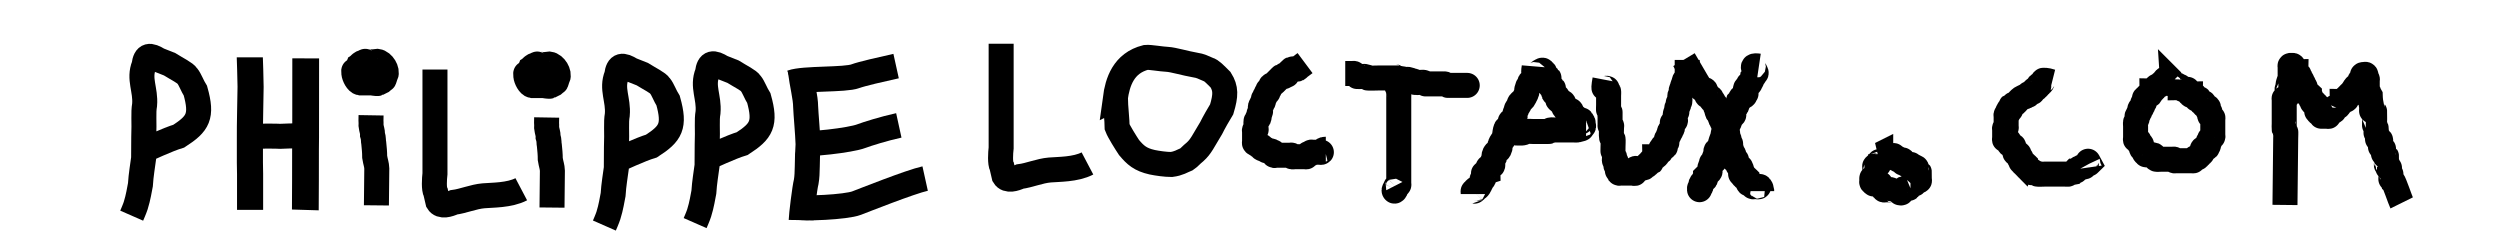
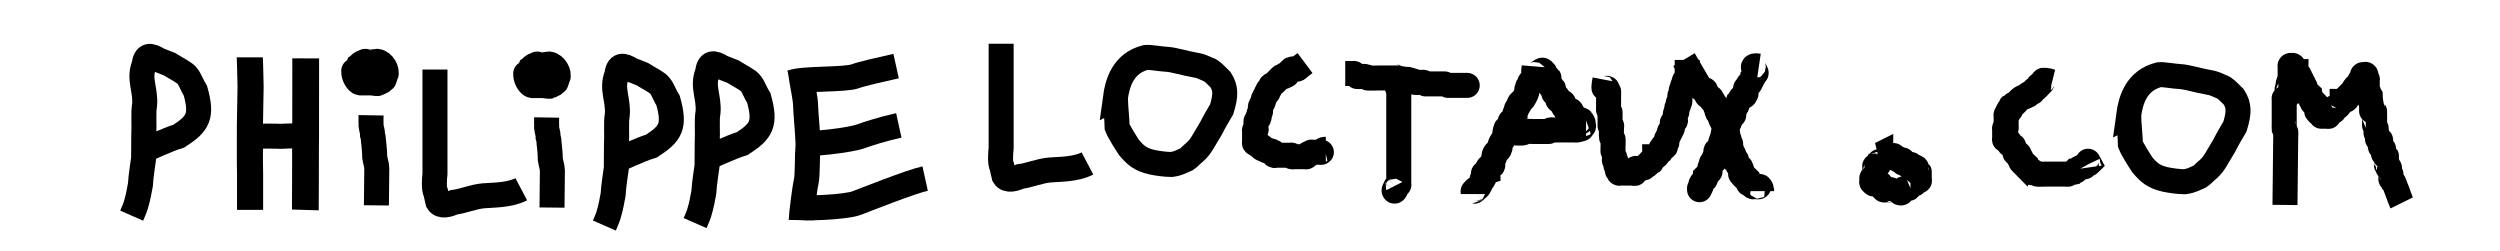
<svg xmlns="http://www.w3.org/2000/svg" width="300" height="30" viewBox="0 0 79.374 7.937" version="1.1" id="svg8">
  <defs id="defs2" />
  <g id="layer1" transform="translate(0,-289.06)">
    <path style="fill:none;fill-opacity:1;stroke:#000000;stroke-width:0.794;stroke-linecap:butt;stroke-linejoin:miter;stroke-miterlimit:4;stroke-dasharray:none;stroke-opacity:1" d="m 44.175,291.252 c 0,0.063 -0.023,0.131 0,0.189 0.013,0.033 0.065,0.028 0.094,0.047 0.019,0.012 0.037,0.027 0.047,0.047 0.014,0.028 -0.022,0.072 0,0.095 0.011,0.011 0.04,-0.014 0.047,0 0.015,0.029 -0.015,0.207 0,0.236 0.01,0.02 0.037,0.027 0.047,0.047 0.007,0.013 0,0.211 0,0.236 v 2.126 0.567 0.047 c 0,0.016 0.011,0.036 0,0.047 -0.025,0.025 -0.07,0.022 -0.094,0.047 -0.022,0.022 0.014,0.066 0,0.095 -0.01,0.02 -0.032,0.063 -0.047,0.047 -0.047,-0.047 0.122,-0.159 0.098,-0.206" id="path87" />
    <path style="fill:none;fill-opacity:1;stroke:#000000;stroke-width:0.829;stroke-linecap:butt;stroke-linejoin:miter;stroke-miterlimit:4;stroke-dasharray:none;stroke-opacity:1" d="m 7.931,290.88 c 0,0.015 0.026,0.726 0.025,0.938 -0.002,0.249 -0.027,1.313 -0.022,1.59 l -3e-7,0.812 0.006,0.364 v 1.138" id="path11" />
    <path style="fill:none;fill-opacity:1;stroke:#000000;stroke-width:0.794;stroke-linecap:butt;stroke-linejoin:miter;stroke-miterlimit:4;stroke-dasharray:none;stroke-opacity:1" d="m 7.996,293.429 c 0.169,-0.075 0.899,-0.041 0.899,-0.041 0,0 0.461,-0.021 0.758,-0.017" id="path13" />
    <path style="fill:none;fill-opacity:1;stroke:#000000;stroke-width:0.85;stroke-linecap:butt;stroke-linejoin:miter;stroke-miterlimit:4;stroke-dasharray:none;stroke-opacity:1" d="m 9.706,290.913 c -0.004,1.089 0.002,2.674 -0.006,2.906 -9.796e-4,0.187 -2.851e-4,1.716 -0.006,1.906" id="path15" />
    <path style="fill:none;fill-opacity:1;stroke:#000000;stroke-width:0.794;stroke-linecap:butt;stroke-linejoin:miter;stroke-miterlimit:4;stroke-dasharray:none;stroke-opacity:1" d="m 11.836,291.025 0.15,-0.017 c 0.171,0.024 0.329,0.286 0.265,0.436 -0.02,0.01 -0.051,0.163 -0.071,0.173 -0.06,0.025 -0.119,0.064 -0.189,0.095 -0.014,0.007 -0.202,-0.021 -0.224,-0.021 h -0.331 c -0.098,-0.016 -0.193,-0.205 -0.202,-0.31 -0.004,-0.004 -0.002,-0.141 0,-0.142 0.168,-0.09 0.207,-0.164 0.235,-0.178 0.306,-0.109 -0.055,-0.053 0.366,-0.036 z" id="path31" />
    <path style="fill:none;fill-opacity:1;stroke:#000000;stroke-width:0.794;stroke-linecap:butt;stroke-linejoin:miter;stroke-miterlimit:4;stroke-dasharray:none;stroke-opacity:1" d="m 11.781,292.72 -0.003,0.175 c -2.64e-4,0.016 0.008,0.083 0.003,0.155 0.014,0.117 0.049,0.179 0.047,0.284 0.038,0.117 0.023,0.226 0.038,0.262 0.016,0.159 0.03,0.293 0.03,0.447 0.028,0.171 0.063,0.24 0.067,0.368 l -0.012,1.169" id="path35" />
    <path style="fill:none;fill-opacity:1;stroke:#000000;stroke-width:0.794;stroke-linecap:butt;stroke-linejoin:miter;stroke-miterlimit:4;stroke-dasharray:none;stroke-opacity:1" d="m 13.81,291.268 v 2.74 0.567 c -0.019,0.167 -0.039,0.488 0.024,0.597 l 0.07,0.301 c 0.098,0.163 0.348,0.083 0.505,0.011 0.294,-0.037 0.621,-0.18 0.944,-0.208 0.268,-0.024 0.821,-0.01 1.197,-0.208" id="path39" />
    <path style="fill:none;fill-opacity:1;stroke:#000000;stroke-width:0.794;stroke-linecap:butt;stroke-linejoin:miter;stroke-miterlimit:4;stroke-dasharray:none;stroke-opacity:1" d="m 19.189,296.221 c 0,0 0.094,-0.214 0.127,-0.318 0.086,-0.272 0.119,-0.514 0.15,-0.664 0.019,-0.311 0.075,-0.63 0.102,-0.843 l 0.004,-0.664 c 0.021,-0.506 -0.019,-0.77 0.027,-1.03 0.041,-0.476 -0.195,-0.821 -0.019,-1.254 0.046,-0.349 0.186,-0.341 0.465,-0.172 0.088,0.035 0.24,0.093 0.345,0.136 0.248,0.156 0.505,0.276 0.567,0.378 0.085,0.102 0.158,0.313 0.256,0.467 0.226,0.81 0.088,1.041 -0.527,1.439 -0.351,0.104 -1.033,0.424 -1.114,0.462" id="path59" />
    <path style="fill:none;fill-opacity:1;stroke:#000000;stroke-width:0.794;stroke-linecap:butt;stroke-linejoin:miter;stroke-miterlimit:4;stroke-dasharray:none;stroke-opacity:1" d="m 25.408,291.286 c 0.061,0.482 0.168,0.859 0.171,1.165 0.008,0.224 0.067,0.855 0.077,1.188 -0.037,0.554 -0.01,0.915 -0.058,1.186 -0.05,0.19 -0.158,1.083 -0.16,1.223" id="path71" />
    <path style="fill:none;fill-opacity:1;stroke:#000000;stroke-width:0.794;stroke-linecap:butt;stroke-linejoin:miter;stroke-miterlimit:4;stroke-dasharray:none;stroke-opacity:1" d="m 35.412,292.185 c 0.006,0.247 0.057,0.721 0.057,0.91 0.056,0.146 0.276,0.496 0.377,0.648 0.203,0.241 0.356,0.382 0.734,0.467 0.166,0.035 0.43,0.072 0.61,0.072 0.239,-0.031 0.333,-0.106 0.485,-0.166 0.086,-0.057 0.142,-0.134 0.268,-0.235 0.19,-0.17 0.258,-0.34 0.51,-0.753 0.077,-0.158 0.252,-0.465 0.336,-0.6 0.133,-0.445 0.136,-0.661 -0.036,-0.936 -0.175,-0.174 -0.296,-0.305 -0.395,-0.327 -0.162,-0.069 -0.239,-0.115 -0.408,-0.14 -0.308,-0.052 -0.698,-0.171 -0.887,-0.181 -0.185,-0.007 -0.558,-0.075 -0.68,-0.062 -0.718,0.181 -0.904,0.79 -0.973,1.304 z" id="path83" />
    <path style="fill:none;fill-opacity:1;stroke:#000000;stroke-width:0.794;stroke-linecap:butt;stroke-linejoin:miter;stroke-miterlimit:4;stroke-dasharray:none;stroke-opacity:1" d="m 41.435,291.063 c -0.063,0.047 -0.127,0.093 -0.189,0.142 -0.017,0.014 -0.027,0.037 -0.047,0.047 -0.03,0.015 -0.159,-0.015 -0.189,0 -0.013,0.006 -0.135,0.129 -0.142,0.142 -0.007,0.014 0.011,0.036 0,0.047 -0.032,0.032 -0.063,-0.032 -0.095,0 -0.011,0.011 0.011,0.036 0,0.047 -0.022,0.022 -0.066,-0.014 -0.094,0 -0.02,0.01 -0.032,0.032 -0.047,0.047 -0.047,0.047 -0.094,0.095 -0.142,0.142 -0.016,0.016 -0.029,0.035 -0.047,0.047 -0.029,0.019 -0.07,0.022 -0.094,0.047 -0.011,0.011 0.007,0.033 0,0.047 -0.01,0.02 -0.037,0.027 -0.047,0.047 -0.007,0.014 0.011,0.036 0,0.047 -0.011,0.011 -0.036,-0.011 -0.047,0 -0.022,0.022 0.022,0.072 0,0.095 -0.011,0.011 -0.036,-0.011 -0.047,0 -0.011,0.011 0.007,0.033 0,0.047 -0.01,0.02 -0.037,0.027 -0.047,0.047 -0.007,0.014 0.007,0.033 0,0.047 -0.01,0.02 -0.037,0.027 -0.047,0.047 -0.014,0.028 0.014,0.066 0,0.095 -0.01,0.02 -0.037,0.027 -0.047,0.047 -0.007,0.014 0.007,0.033 0,0.047 -0.01,0.02 -0.042,0.026 -0.047,0.047 -0.011,0.046 0,0.095 0,0.142 0,0.016 0.007,0.033 0,0.047 -0.01,0.02 -0.037,0.027 -0.047,0.047 -0.019,0.038 0.019,0.104 0,0.142 -0.007,0.014 -0.036,-0.011 -0.047,0 -0.011,0.011 0.007,0.033 0,0.047 -0.01,0.02 -0.037,0.027 -0.047,0.047 -0.009,0.017 0,0.203 0,0.236 0,0.016 0.011,0.036 0,0.047 -0.011,0.011 -0.036,-0.011 -0.047,0 -0.011,0.011 0,0.032 0,0.047 v 0.283 0.047 c 0,0.016 -0.011,0.036 0,0.047 0.025,0.025 0.065,0.028 0.094,0.047 0.019,0.012 0.027,0.037 0.047,0.047 0.028,0.014 0.072,-0.022 0.094,0 0.063,0.063 -0.1,0.045 0.047,0.095 0.03,0.01 0.066,-0.014 0.094,0 0.014,0.007 -0.011,0.036 0,0.047 0.01,0.01 0.123,-0.009 0.142,0 0.02,0.01 0.027,0.037 0.047,0.047 0.014,0.007 0.04,-0.014 0.047,0 0.014,0.028 -0.022,0.072 0,0.095 0.022,0.022 0.063,0 0.095,0 h 0.425 c 0.016,0 0.036,-0.011 0.047,0 0.011,0.011 -0.014,0.04 0,0.047 0.028,0.014 0.063,0 0.094,0 h 0.283 0.047 c 0.016,0 0.036,0.011 0.047,0 0.025,-0.025 0.022,-0.07 0.047,-0.095 0.022,-0.022 0.072,0.022 0.094,0 0.011,-0.011 -0.011,-0.036 0,-0.047 0.011,-0.011 0.032,0 0.047,0 h 0.236 c 0.016,0 0.036,0.011 0.047,0 0.011,-0.011 -0.1,0.006 -0.089,-0.005 0.011,-0.011 0.033,0.007 0.047,0 0.117,-0.058 0.073,-0.09 0.183,-0.09" id="path85" />
    <path style="fill:none;fill-opacity:1;stroke:#000000;stroke-width:0.794;stroke-linecap:butt;stroke-linejoin:miter;stroke-miterlimit:4;stroke-dasharray:none;stroke-opacity:1" d="m 42.711,291.394 c 0.079,0 0.157,0 0.236,0 0.016,0 0.034,-0.009 0.047,0 0.037,0.025 0.057,0.07 0.094,0.095 0.016,0.01 0.259,-0.012 0.283,0 0.02,0.01 0.026,0.04 0.047,0.047 0.031,0.01 0.288,0 0.331,0 0.173,0 0.346,0 0.52,0 0.011,0 0.178,-0.005 0.189,0 0.02,0.01 0.027,0.037 0.047,0.047 0.03,0.015 0.206,-0.015 0.236,0 0.02,0.01 0.027,0.037 0.047,0.047 0.028,0.014 0.066,-0.014 0.095,0 0.02,0.01 0.027,0.037 0.047,0.047 0.029,0.015 0.253,-0.015 0.283,0 0.02,0.01 0.027,0.037 0.047,0.047 0.014,0.007 0.032,0 0.047,0 0.032,0 0.063,0 0.094,0 0.11,0 0.22,0 0.331,0 0.032,0 0.063,0 0.095,0 0.016,0 0.032,-0.005 0.047,0 0.033,0.011 0.061,0.036 0.094,0.047 0.015,0.005 0.032,0 0.047,0 0.032,0 0.063,0 0.094,0 0.063,0 0.126,0 0.189,0 0.063,0 0.126,0 0.189,0 0.032,0 0.126,0 0.094,0 -0.032,0 -0.063,0 -0.094,0" id="path91" />
    <path style="fill:none;fill-opacity:1;stroke:#000000;stroke-width:0.794;stroke-linecap:butt;stroke-linejoin:miter;stroke-miterlimit:4;stroke-dasharray:none;stroke-opacity:1" d="m 46.774,295.221 v -0.047 c 0,-0.016 -0.011,-0.036 0,-0.047 0.011,-0.011 0.036,0.011 0.047,0 0.011,-0.011 -0.011,-0.036 0,-0.047 0.115,-0.115 0.069,0.014 0.142,-0.095 0.02,-0.029 0.032,-0.063 0.047,-0.095 0.016,-0.032 0.036,-0.061 0.047,-0.095 0.005,-0.015 -0.011,-0.036 0,-0.047 0.011,-0.011 0.042,0.015 0.047,0 0.015,-0.045 0,-0.094 0,-0.142 0,-0.016 -0.013,-0.038 0,-0.047 0.041,-0.028 0.094,-0.031 0.142,-0.047 0,-0.047 -0.028,-0.104 0,-0.142 0.03,-0.04 0.107,-0.012 0.142,-0.047 0.024,-0.024 -0.012,-0.106 0,-0.142 0.011,-0.033 0.032,-0.063 0.047,-0.095 0,-0.032 -0.008,-0.064 0,-0.095 0.042,-0.169 0.147,-0.067 0.189,-0.236 0.008,-0.031 -0.008,-0.064 0,-0.095 0.018,-0.071 0.116,-0.185 0.142,-0.236 0.007,-0.014 -0.003,-0.032 0,-0.047 0.013,-0.079 0.017,-0.162 0.047,-0.236 0.006,-0.015 0.034,0.009 0.047,0 0.037,-0.025 0.075,-0.055 0.094,-0.095 0.014,-0.028 0,-0.063 0,-0.095 0,-0.016 -0.011,-0.036 0,-0.047 0.04,-0.04 0.113,-0.046 0.142,-0.095 0.024,-0.041 -0.009,-0.095 0,-0.142 0.007,-0.035 0.036,-0.061 0.047,-0.095 0.005,-0.015 -0.007,-0.033 0,-0.047 0.025,-0.051 0.069,-0.091 0.094,-0.142 0.007,-0.014 -0.009,-0.035 0,-0.047 0.04,-0.053 0.1,-0.089 0.142,-0.142 0.022,-0.028 0.032,-0.063 0.047,-0.095 0.016,-0.032 0.039,-0.06 0.047,-0.095 0.008,-0.031 -0.008,-0.064 0,-0.095 0.057,-0.228 0.022,0.002 0.094,-0.142 0.014,-0.028 -0.014,-0.066 0,-0.095 0.01,-0.02 0.032,-0.032 0.047,-0.047 0.032,-0.032 0.07,-0.057 0.094,-0.095 0.009,-0.013 0,-0.032 0,-0.047 v -0.283 c -0.081,0.48 0.213,0.024 0.283,0.095 0.011,0.011 -0.011,0.036 0,0.047 0.011,0.011 0.036,-0.011 0.047,0 0.022,0.022 -0.01,0.065 0,0.095 0.011,0.033 0.022,0.07 0.047,0.095 0.022,0.022 0.072,-0.022 0.094,0 0.013,0.013 -0.013,0.163 0,0.189 0.01,0.02 0.037,0.027 0.047,0.047 0.007,0.014 -0.011,0.036 0,0.047 0.011,0.011 0.036,-0.011 0.047,0 0.011,0.011 -0.011,0.036 0,0.047 0.011,0.011 0.036,-0.011 0.047,0 0.01,0.01 -0.009,0.123 0,0.142 0.028,0.057 0.113,0.085 0.142,0.142 0.014,0.028 -0.022,0.072 0,0.095 0.184,0.184 0.025,-0.011 0.142,0.047 0.091,0.046 0.025,0.099 0.047,0.189 0.015,0.059 0.177,0.092 0.189,0.095 0.015,0.004 0.04,-0.014 0.047,0 0.014,0.028 -0.014,0.066 0,0.095 0.007,0.014 0.036,-0.011 0.047,0 0.025,0.025 0.022,0.07 0.047,0.095 0.011,0.011 0.036,-0.011 0.047,0 0.011,0.011 -0.011,0.036 0,0.047 0.011,0.011 0.033,-0.007 0.047,0 0.02,0.01 0.027,0.037 0.047,0.047 0.014,0.007 0.036,-0.011 0.047,0 0.011,0.011 -0.011,0.036 0,0.047 0.098,0.098 -0.004,-0.149 0.094,0.047 0.014,0.028 -0.022,0.072 0,0.095 0.011,0.011 0.032,0 0.047,0 h 0.047 c -0.268,0 -0.016,-0.032 -0.094,0.047 -0.022,0.022 -0.072,-0.022 -0.094,0 -0.094,0.094 0.224,0.015 -0.094,0.095 -0.031,0.008 -0.063,0 -0.094,0 h -0.094 -0.52 c -0.047,0 -0.096,-0.011 -0.142,0 -0.022,0.005 -0.027,0.037 -0.047,0.047 -0.014,0.007 -0.032,0 -0.047,0 h -0.047 -0.425 c -0.038,0 -0.159,-0.01 -0.189,0 -0.148,0.073 -0.167,0.047 -0.378,0.047 -0.059,0.005 -0.449,-0.213 0,0" id="path95" />
    <path style="fill:none;fill-opacity:1;stroke:#000000;stroke-width:0.794;stroke-linecap:butt;stroke-linejoin:miter;stroke-miterlimit:4;stroke-dasharray:none;stroke-opacity:1" d="m 50.955,291.593 c 0,0 -0.05,0.26 -0.024,0.273 0.028,0.014 0.066,-0.014 0.094,0 0.014,0.007 -0.007,0.033 0,0.047 0.01,0.02 0.037,0.027 0.047,0.047 0.007,0.014 0,0.12 0,0.142 v 0.283 c 0,0.033 -0.007,0.175 0,0.189 0.01,0.02 0.037,0.027 0.047,0.047 0.007,0.014 0,0.032 0,0.047 v 0.047 0.283 c 0,0.126 -0.016,-0.016 0.047,0.047 0.011,0.011 0,0.032 0,0.047 0,0.086 -0.013,0.267 0,0.331 0.004,0.022 0.037,0.027 0.047,0.047 0.009,0.017 0,0.209 0,0.236 0,0.034 -0.006,0.271 0,0.283 0.01,0.02 0.037,0.027 0.047,0.047 0.009,0.019 -0.01,0.132 0,0.142 0.011,0.011 0.036,-0.011 0.047,0 0.024,0.024 -0.024,0.118 0,0.142 0.011,0.011 0.036,-0.011 0.047,0 0.011,0.011 -0.011,0.178 0,0.189 0.011,0.011 0.032,0 0.047,0 0,0.016 -0.011,0.036 0,0.047 0.011,0.011 0.032,0 0.047,0 h 0.378 c 0.032,0 0.077,0.026 0.094,0 0.026,-0.039 -0.015,-0.097 0,-0.142 0.005,-0.015 0.032,0 0.047,0 0.047,0 0.095,0.009 0.142,0 0.19,-0.038 0.022,-0.035 0.142,-0.095 0.014,-0.007 0.036,0.011 0.047,0 0.011,-0.011 -0.011,-0.036 0,-0.047 0.011,-0.011 0.033,0.007 0.047,0 0.197,-0.098 -0.051,0.003 0.047,-0.095 0.011,-0.011 0.036,0.011 0.047,0 0.011,-0.011 -0.007,-0.033 0,-0.047 0.098,-0.197 -0.003,0.051 0.094,-0.047 0.011,-0.011 0,-0.032 0,-0.047 0.016,0 0.033,0.007 0.047,0 0.072,-0.036 0.037,-0.084 0.094,-0.142 0.011,-0.011 0.036,0.011 0.047,0 0.022,-0.022 -0.014,-0.066 0,-0.095 0.098,-0.197 -0.003,0.051 0.095,-0.047 0.133,-0.003 0.012,-0.107 0.047,-0.142 0.011,-0.011 0.04,0.014 0.047,0 0.042,-0.037 -0.021,-0.1 0,-0.142 0.01,-0.02 0.037,-0.027 0.047,-0.047 0.007,-0.014 -0.007,-0.033 0,-0.047 0.01,-0.02 0.04,-0.026 0.047,-0.047 0.01,-0.03 -0.014,-0.066 0,-0.095 0.007,-0.014 0.036,0.011 0.047,0 0.011,-0.011 -0.007,-0.033 0,-0.047 0.01,-0.02 0.042,-0.026 0.047,-0.047 0.011,-0.046 0,-0.095 0,-0.142 0,-0.016 -0.011,-0.036 0,-0.047 0.025,-0.025 0.07,-0.022 0.094,-0.047 0.011,-0.011 0,-0.032 0,-0.047 0,-0.063 -0.015,-0.128 0,-0.189 0.005,-0.022 0.037,-0.027 0.047,-0.047 0.007,-0.014 0,-0.032 0,-0.047 0,-0.032 -0.01,-0.065 0,-0.095 0.007,-0.021 0.04,-0.026 0.047,-0.047 0,-0.215 -0.022,-0.003 0.047,-0.142 0.012,-0.025 -0.006,-0.166 0,-0.189 0.009,-0.034 0.036,-0.061 0.047,-0.095 0.01,-0.03 -0.014,-0.066 0,-0.095 0.01,-0.02 0.037,-0.027 0.047,-0.047 0.025,-0.05 -0.025,-0.045 0,-0.095 0.01,-0.02 0.037,-0.027 0.047,-0.047 0.014,-0.028 -0.014,-0.066 0,-0.095 0.025,-0.051 0.069,-0.091 0.094,-0.142 0.007,-0.014 0,-0.12 0,-0.142 v -0.331 c 0,-0.016 0,-0.047 0,-0.047" id="path101" />
    <path style="fill:none;fill-opacity:1;stroke:#000000;stroke-width:0.794;stroke-linecap:butt;stroke-linejoin:miter;stroke-miterlimit:4;stroke-dasharray:none;stroke-opacity:1" d="m 55.845,291.158 c -0.37,-0.055 -0.035,0.176 -0.094,0.236 -0.04,0.04 -0.048,0.079 -0.088,0.119 -4.5e-5,4e-5 -0.054,0.117 -0.054,0.117 -0.007,0.021 -0.037,0.027 -0.047,0.047 -0.007,0.014 0.011,0.036 0,0.047 -0.011,0.011 -0.036,-0.011 -0.047,0 -0.011,0.011 0.007,0.033 0,0.047 -0.02,0.04 -0.084,0.051 -0.094,0.095 0.021,0.339 0.033,0.028 -0.047,0.189 0.084,0.082 -0.064,0.065 -0.094,0.095 -0.025,0.025 -0.028,0.065 -0.047,0.095 -0.012,0.018 -0.032,0.032 -0.047,0.047 -0.016,0.047 -0.025,0.097 -0.047,0.142 -0.02,0.04 -0.084,0.051 -0.094,0.095 -0.011,0.046 0,0.095 0,0.142 0,0.016 0.009,0.034 0,0.047 -0.025,0.037 -0.063,0.063 -0.094,0.095 -0.016,0.047 -0.025,0.097 -0.047,0.142 -0.01,0.02 -0.039,0.027 -0.047,0.047 -0.024,0.06 -0.035,0.125 -0.047,0.189 -0.003,0.015 0.011,0.036 0,0.047 -0.025,0.025 -0.07,0.022 -0.095,0.047 -0.011,0.011 0.004,0.032 0,0.047 -0.024,0.097 -0.07,0.187 -0.094,0.283 -0.004,0.015 0.007,0.033 0,0.047 -0.025,0.051 -0.06,0.096 -0.094,0.142 -0.013,0.018 -0.042,0.026 -0.047,0.047 -0.011,0.046 0.011,0.096 0,0.142 -0.005,0.022 -0.042,0.026 -0.047,0.047 -0.011,0.046 0.021,0.1 0,0.142 -0.016,0.032 -0.07,0.022 -0.095,0.047 -0.011,0.011 0.005,0.032 0,0.047 -0.011,0.033 -0.039,0.06 -0.047,0.095 -0.008,0.031 0,0.063 0,0.095 0,0.016 0.009,0.035 0,0.047 -0.047,0.047 -0.094,0.095 -0.142,0.142 0,0.032 0.014,0.066 0,0.095 -0.007,0.014 -0.036,-0.011 -0.047,0 -0.011,0.011 0.007,0.033 0,0.047 -0.02,0.04 -0.08,0.052 -0.095,0.095 -0.01,0.03 0.01,0.065 0,0.095 -0.007,0.021 -0.037,0.027 -0.047,0.047 -0.007,0.014 0,0.063 0,0.047 v -0.095" id="path103" />
    <path style="fill:none;fill-opacity:1;stroke:#000000;stroke-width:0.794;stroke-linecap:butt;stroke-linejoin:miter;stroke-miterlimit:4;stroke-dasharray:none;stroke-opacity:1" d="m 53.465,290.953 c 0.189,0.315 0.345,0.601 0.538,0.913 0.059,0.095 0.109,0.014 0.142,0.047 0.011,0.011 -0.007,0.033 0,0.047 0.01,0.02 0.037,0.027 0.047,0.047 0.014,0.028 -0.022,0.072 0,0.095 0.025,0.025 0.065,0.028 0.094,0.047 0.094,-0.005 0.022,0.07 0.047,0.095 0.011,0.011 0.036,-0.011 0.047,0 0.025,0.025 0.028,0.065 0.047,0.095 0.012,0.018 0.037,0.027 0.047,0.047 0.014,0.028 -0.014,0.066 0,0.095 0.01,0.02 0.037,0.027 0.047,0.047 0.014,0.028 -0.014,0.066 0,0.095 0.01,0.02 0.035,0.029 0.047,0.047 0.016,0.032 0.032,0.063 0.047,0.095 0,0.016 -0.007,0.033 0,0.047 0.01,0.02 0.037,0.027 0.047,0.047 0.007,0.014 -0.007,0.033 0,0.047 0.01,0.02 0.037,0.027 0.047,0.047 0.007,0.014 -0.009,0.034 0,0.047 0.025,0.037 0.075,0.055 0.095,0.095 0.019,0.038 -0.019,0.104 0,0.142 0.01,0.02 0.04,0.026 0.047,0.047 0.01,0.03 -0.008,0.064 0,0.095 0.009,0.034 0.039,0.06 0.047,0.095 0.008,0.03 -0.01,0.065 0,0.095 0.007,0.021 0.04,0.026 0.047,0.047 0.01,0.03 -0.006,0.064 0,0.095 0.01,0.049 0.035,0.093 0.047,0.142 0.004,0.015 -0.007,0.033 0,0.047 0.01,0.02 0.037,0.027 0.047,0.047 0.084,0.168 -0.252,-0.189 0,0.189 0.017,0.026 0.072,-0.022 0.094,0 0.022,0.022 -0.01,0.065 0,0.095 0.007,0.021 0.037,0.027 0.047,0.047 0.007,0.014 -0.011,0.036 0,0.047 0.011,0.011 0.036,-0.011 0.047,0 0.011,0.011 -0.011,0.036 0,0.047 0.011,0.011 0.042,-0.015 0.047,0 0,0.441 -0.047,0.047 0.047,0.142 0.024,0.024 -0.024,0.118 0,0.142 0.011,0.011 0.036,-0.011 0.047,0 0.011,0.011 -0.011,0.036 0,0.047 0.022,0.022 0.072,-0.022 0.094,0 0,0.126 -0.016,-0.016 0.047,0.047 0.024,0.024 -0.024,0.118 0,0.142 0.022,0.022 0.072,-0.022 0.094,0 0.011,0.011 -0.011,0.036 0,0.047 0.011,0.011 0.036,-0.011 0.047,0 0.011,0.011 -0.011,0.036 0,0.047 0.011,0.011 0.032,0 0.047,0 h 0.047 0.047 c 0.016,0 0.036,-0.011 0.047,0 0.011,0.011 -0.058,-0.011 -0.047,0 0.022,0.022 0.072,-0.022 0.094,0 0.011,0.011 0.047,0.079 0.047,0.095 v 0.047" id="path105" />
    <path style="fill:none;fill-opacity:1;stroke:#000000;stroke-width:0.794;stroke-linecap:butt;stroke-linejoin:miter;stroke-miterlimit:4;stroke-dasharray:none;stroke-opacity:1" d="m 59.71,293.955 c 0.063,0 0.128,-0.015 0.189,0 0.015,0.004 -0.011,0.036 0,0.047 0.015,0.015 0.222,-0.015 0.236,0 0.011,0.011 -0.011,0.036 0,0.047 0.011,0.011 0.036,-0.011 0.047,0 0.011,0.011 -0.011,0.036 0,0.047 0.022,0.022 0.072,-0.022 0.094,0 0.011,0.011 -0.011,0.036 0,0.047 0.024,0.024 0.118,-0.024 0.142,0 0.022,0.022 -0.022,0.072 0,0.095 0.011,0.011 0.033,-0.007 0.047,0 0.02,0.01 0.027,0.037 0.047,0.047 0.026,0.013 0.176,-0.013 0.189,0 0.011,0.011 -0.007,0.033 0,0.047 0.051,0.101 0.052,0.002 0.142,0.047 0.028,0.014 -0.022,0.072 0,0.095 0.011,0.011 0.036,-0.011 0.047,0 0.011,0.011 -0.011,0.036 0,0.047 0.011,0.011 0.036,-0.011 0.047,0 0.002,0.002 0,0.214 0,0.236 0,0.016 0.014,0.04 0,0.047 -0.028,0.014 -0.065,-0.01 -0.094,0 -0.147,0.049 0.016,0.032 -0.047,0.095 -0.011,0.011 -0.033,-0.007 -0.047,0 -0.02,0.01 -0.029,0.035 -0.047,0.047 -0.029,0.019 -0.07,0.022 -0.094,0.047 -0.011,0.011 0.011,0.036 0,0.047 -0.01,0.01 -0.123,-0.009 -0.142,0 -0.197,0.098 0.051,-0.003 -0.047,0.095 -0.011,0.011 -0.036,-0.011 -0.047,0 -0.011,0.011 0.011,0.036 0,0.047 -0.011,0.011 -0.032,0 -0.047,0 -0.03,0 -0.281,0.003 -0.283,0 -0.022,-0.022 0.014,-0.066 0,-0.095 -0.007,-0.014 -0.032,0 -0.047,0 -0.047,0 -0.094,0 -0.142,0 -0.016,0 -0.036,0.011 -0.047,0 -0.011,-0.011 0.011,-0.036 0,-0.047 -0.011,-0.011 -0.036,0.011 -0.047,0 -0.011,-0.011 0.011,-0.036 0,-0.047 -0.011,-0.011 -0.036,0.011 -0.047,0 -0.022,-0.022 0.022,-0.072 0,-0.095 -0.015,-0.015 -0.222,0.015 -0.236,0 -0.011,-0.011 0.011,-0.036 0,-0.047 -0.011,-0.011 -0.036,0.011 -0.047,0 -0.011,-0.011 0,-0.032 0,-0.047 0,-0.171 -0.019,-0.019 0.095,-0.189 0.004,-0.006 0,-0.212 0,-0.236 0,-0.016 -0.011,-0.036 0,-0.047 0.011,-0.011 0.033,0.007 0.047,0 0.197,-0.098 -0.051,0.003 0.047,-0.095 0.011,-0.011 0.036,0.011 0.047,0 0.011,-0.011 -0.011,-0.036 0,-0.047 0.011,-0.011 0.036,0.011 0.047,0 0.011,-0.011 0,-0.032 0,-0.047 0,-0.063 0,-0.126 0,-0.189 z" id="path115" />
    <path style="fill:none;stroke:#000000;stroke-width:0.794;stroke-linecap:butt;stroke-linejoin:miter;stroke-opacity:1;fill-opacity:1;stroke-miterlimit:4;stroke-dasharray:none" d="m 65.153,291.659 c -0.204,-0.051 -0.124,-0.047 -0.236,-0.047 -0.016,0 -0.036,-0.011 -0.047,0 -0.025,0.025 -0.022,0.07 -0.047,0.095 -0.025,0.025 -0.07,0.022 -0.094,0.047 -0.011,0.011 0.007,0.033 0,0.047 -0.01,0.02 -0.032,0.032 -0.047,0.047 -0.016,0.016 -0.027,0.037 -0.047,0.047 -0.014,0.007 -0.036,-0.011 -0.047,0 -0.025,0.025 -0.022,0.07 -0.047,0.095 -0.011,0.011 -0.033,-0.007 -0.047,0 -0.02,0.01 -0.027,0.037 -0.047,0.047 -0.014,0.007 -0.036,-0.011 -0.047,0 -0.011,0.011 0.011,0.036 0,0.047 -0.011,0.011 -0.033,-0.007 -0.047,0 -0.02,0.01 -0.027,0.037 -0.047,0.047 -0.014,0.007 -0.031,0 -0.047,0 -0.032,0.016 -0.065,0.028 -0.094,0.047 -0.041,0.027 -0.105,0.105 -0.142,0.142 -0.016,0.016 -0.027,0.037 -0.047,0.047 -0.014,0.007 -0.033,-0.007 -0.047,0 -0.197,0.098 0.051,-0.003 -0.047,0.095 -0.011,0.011 -0.036,-0.011 -0.047,0 -0.022,0.022 0.022,0.072 0,0.095 -0.098,0.098 0.004,-0.149 -0.094,0.047 -0.014,0.028 0.022,0.072 0,0.095 -0.011,0.011 -0.036,-0.011 -0.047,0 -0.011,0.011 0,0.032 0,0.047 v 0.283 0.047 c 0,0.016 0.011,0.036 0,0.047 -0.011,0.011 -0.036,-0.011 -0.047,0 -0.011,0.011 0,0.032 0,0.047 v 0.236 0.047 c 0,0.016 -0.014,0.04 0,0.047 0.028,0.014 0.065,-0.01 0.095,0 0.095,0.032 0.016,0.111 0.047,0.142 0.011,0.011 0.033,-0.007 0.047,0 0.02,0.01 0.027,0.037 0.047,0.047 0.014,0.007 0.036,-0.011 0.047,0 0.022,0.022 -0.014,0.066 0,0.095 0.01,0.02 0.037,0.027 0.047,0.047 0.014,0.028 -0.022,0.072 0,0.095 0.031,0.031 0.11,-0.048 0.142,0.047 0,0.268 -0.032,0.016 0.047,0.095 0.024,0.024 -0.024,0.118 0,0.142 0.027,-0.106 0.021,0.021 0.047,0.047 0.022,0.022 0.072,-0.022 0.094,0 0,0.126 -0.016,-0.016 0.047,0.047 0.022,0.022 -0.022,0.072 0,0.095 0.011,0.011 0.033,-0.007 0.047,0 0.197,0.098 -0.051,-0.003 0.047,0.095 0.011,0.011 0.036,-0.011 0.047,0 0.011,0.011 -0.011,0.036 0,0.047 0.01,0.01 0.123,-0.009 0.142,0 0.02,0.01 0.027,0.037 0.047,0.047 0.017,0.009 0.203,0 0.236,0 h 0.614 c 0.025,0 0.23,0.004 0.236,0 0.032,-0.032 0.063,-0.063 0.094,-0.095 0.016,0 0.033,0.007 0.047,0 0.04,-0.02 0.055,-0.075 0.095,-0.095 0.014,-0.007 0.033,0.007 0.047,0 0.02,-0.01 0.027,-0.037 0.047,-0.047 0.028,-0.014 0.072,0.022 0.094,0 0.011,-0.011 -0.011,-0.036 0,-0.047 0.011,-0.011 0.036,0.011 0.047,0 0.011,-0.011 -0.011,-0.036 0,-0.047 0.022,-0.022 0.072,0.022 0.094,0 -0.054,-0.098 -0.052,-0.111 0,0" id="path117" />
-     <path style="fill:none;stroke:#000000;stroke-width:0.794;stroke-linecap:butt;stroke-linejoin:miter;stroke-opacity:1;fill-opacity:1;stroke-miterlimit:4;stroke-dasharray:none" d="m 68.976,291.644 c 0.014,0.223 -0.176,-0.135 -0.232,-0.08 -0.058,0.058 -0.022,0.106 -0.094,0.142 -0.014,0.007 -0.036,-0.011 -0.047,0 -0.011,0.011 0.011,0.036 0,0.047 -0.011,0.011 -0.033,-0.007 -0.047,0 -0.02,0.01 -0.027,0.037 -0.047,0.047 -0.014,0.007 -0.036,-0.011 -0.047,0 -0.025,0.025 -0.022,0.07 -0.047,0.095 -0.011,0.011 -0.036,-0.011 -0.047,0 -0.011,0.011 0.011,0.036 0,0.047 -0.011,0.011 -0.032,0 -0.047,0 0,0.016 0.007,0.033 0,0.047 -0.098,0.197 0.003,-0.051 -0.094,0.047 -0.011,0.011 0.011,0.036 0,0.047 -0.011,0.011 -0.036,-0.011 -0.047,0 -0.011,0.011 0.011,0.036 0,0.047 -0.011,0.011 -0.036,-0.011 -0.047,0 -0.011,0.011 0.011,0.036 0,0.047 -0.011,0.011 -0.036,-0.011 -0.047,0 -0.011,0.011 0,0.032 0,0.047 0,0.032 0.014,0.066 0,0.095 -0.007,0.014 -0.036,-0.011 -0.047,0 -0.022,0.022 0.014,0.066 0,0.095 -0.01,0.02 -0.037,0.027 -0.047,0.047 -0.007,0.014 0.011,0.036 0,0.047 -0.011,0.011 -0.036,-0.011 -0.047,0 -0.022,0.022 0.014,0.066 0,0.095 -0.01,0.02 -0.037,0.027 -0.047,0.047 -0.007,0.014 0.007,0.033 0,0.047 -0.01,0.02 -0.04,0.026 -0.047,0.047 -0.01,0.03 0.008,0.064 0,0.095 -0.009,0.034 -0.036,0.061 -0.047,0.095 -0.009,0.027 0,0.111 0,0.142 v 0.331 0.047 c 0,0.016 -0.014,0.04 0,0.047 0.252,0.126 -0.032,-0.157 0.094,0.095 0.007,0.014 0.033,-0.007 0.047,0 0.02,0.01 0.037,0.027 0.047,0.047 0.021,0.042 -0.021,0.1 0,0.142 0.007,0.014 0.036,-0.011 0.047,0 0.011,0.011 -0.011,0.036 0,0.047 0.011,0.011 0.036,-0.011 0.047,0 0.022,0.022 -0.022,0.072 0,0.095 0.011,0.011 0.036,-0.011 0.047,0 0.011,0.011 -0.011,0.036 0,0.047 0.015,0.015 0.206,-0.015 0.236,0 0.087,0.043 0.007,0.098 0.094,0.142 0.014,0.007 0.12,0 0.142,0 h 0.331 0.047 c 0.016,0 0.036,-0.011 0.047,0 0.011,0.011 -0.011,0.036 0,0.047 0.011,0.011 0.032,0 0.047,0 h 0.047 0.425 0.047 c 0.016,0 0.036,0.011 0.047,0 0.025,-0.025 0.022,-0.07 0.047,-0.095 0.022,-0.022 0.072,0.022 0.094,0 0.011,-0.011 -0.011,-0.036 0,-0.047 0.011,-0.011 0.036,0.011 0.047,0 0.011,-0.011 -0.011,-0.036 0,-0.047 0.011,-0.011 0.036,0.011 0.047,0 0.011,-0.011 -0.011,-0.036 0,-0.047 0.011,-0.011 0.042,0.015 0.047,0 0.015,-0.045 -0.026,-0.102 0,-0.142 0.017,-0.026 0.065,0.01 0.095,0 0.147,-0.049 -0.016,-0.032 0.047,-0.095 0.011,-0.011 0.036,0.011 0.047,0 0.024,-0.024 -0.024,-0.118 0,-0.142 0.011,-0.011 0.036,0.011 0.047,0 0.022,-0.022 -0.022,-0.072 0,-0.095 0.025,-0.025 0.07,-0.022 0.094,-0.047 0.011,-0.011 0,-0.032 0,-0.047 v -0.283 -0.236 c 0,-0.016 0.011,-0.036 0,-0.047 -0.025,-0.025 -0.07,-0.022 -0.094,-0.047 -0.024,-0.024 0.024,-0.118 0,-0.142 -0.011,-0.011 -0.036,0.011 -0.047,0 -0.024,-0.024 0.024,-0.118 0,-0.142 -0.022,-0.022 -0.072,0.022 -0.094,0 -0.011,-0.011 0.011,-0.036 0,-0.047 -0.011,-0.011 -0.036,0.011 -0.047,0 -0.022,-0.022 0.022,-0.072 0,-0.095 -0.022,-0.022 -0.072,0.022 -0.095,0 -0.011,-0.011 0.007,-0.033 0,-0.047 -0.098,-0.197 0.003,0.051 -0.094,-0.047 -0.011,-0.011 0.011,-0.036 0,-0.047 -0.098,-0.098 0.004,0.149 -0.094,-0.047 -0.007,-0.014 0.011,-0.036 0,-0.047 -0.024,-0.024 -0.118,0.024 -0.142,0 -0.011,-0.011 0,-0.032 0,-0.047 -0.016,0 -0.036,0.011 -0.047,0 -0.022,-0.022 0.022,-0.072 0,-0.095 -0.011,-0.011 -0.036,0.011 -0.047,0 -0.011,-0.011 0.011,-0.036 0,-0.047 -0.011,-0.011 -0.178,0.011 -0.189,0 -0.011,-0.011 0.011,-0.036 0,-0.047 -0.011,-0.011 -0.031,0 -0.047,0 0,-0.016 0.011,-0.036 0,-0.047 -0.022,-0.022 -0.072,0.022 -0.094,0 -0.011,-0.011 0.011,-0.036 0,-0.047 -0.011,-0.011 -0.139,0.013 -0.142,0 -0.015,-0.061 -0.015,-0.106 -0.015,-0.169 -0.002,0.043 0.005,0.045 0.011,0.06 z" id="path119" />
    <path style="fill:none;fill-opacity:1;stroke:#000000;stroke-width:0.794;stroke-linecap:butt;stroke-linejoin:miter;stroke-miterlimit:4;stroke-dasharray:none;stroke-opacity:1" d="m 72.547,295.567 0.023,-2.113 c 3.64e-4,-0.033 0.009,-0.219 0,-0.236 -0.01,-0.02 -0.037,-0.027 -0.047,-0.047 -0.006,-0.012 0,-0.164 0,-0.189 v -0.425 -0.331 c 0,-0.016 -0.011,-0.036 0,-0.047 0.025,-0.025 0.07,-0.022 0.094,-0.047 0.002,-0.002 0,-0.13 0,-0.142 0,-0.025 -0.006,-0.177 0,-0.189 0.01,-0.02 0.037,-0.027 0.047,-0.047 0.014,-0.028 -0.014,-0.066 0,-0.095 0.01,-0.02 0.037,-0.027 0.047,-0.047 0.007,-0.014 0,-0.032 0,-0.047 v -0.047 -0.283 -0.047 c 0,-0.016 -0.011,-0.036 0,-0.047 0.011,-0.011 0.032,0 0.047,0 0.016,0 0.036,-0.011 0.047,0 0.025,0.025 0.036,0.061 0.047,0.095 0.01,0.03 -0.022,0.072 0,0.095 0.011,0.011 0.032,0 0.047,0 0,0.016 -0.011,0.036 0,0.047 0.011,0.011 0.036,-0.011 0.047,0 0.011,0.011 -0.011,0.036 0,0.047 0.011,0.011 0.036,-0.011 0.047,0 0.011,0.011 -0.007,0.033 0,0.047 0.01,0.02 0.037,0.027 0.047,0.047 0.014,0.028 -0.022,0.072 0,0.095 0.011,0.011 0.036,-0.011 0.047,0 0.022,0.022 -0.022,0.072 0,0.095 0.011,0.011 0.036,-0.011 0.047,0 0.022,0.022 -0.022,0.072 0,0.095 0.011,0.011 0.036,-0.011 0.047,0 0.022,0.022 -0.014,0.066 0,0.095 0.01,0.02 0.037,0.027 0.047,0.047 0.014,0.028 -0.022,0.072 0,0.095 0.022,0.022 0.072,-0.022 0.095,0 v 0.047 c 0,0.016 -0.011,0.036 0,0.047 0.011,0.011 0.036,-0.011 0.047,0 0.022,0.022 -0.022,0.072 0,0.095 0.011,0.011 0.036,-0.011 0.047,0 0.022,0.022 -0.022,0.072 0,0.095 0.022,0.022 0.072,-0.022 0.094,0 0.011,0.011 -0.011,0.036 0,0.047 0.011,0.011 0.036,-0.011 0.047,0 0.015,0.015 -0.015,0.222 0,0.236 0.011,0.011 0.036,-0.011 0.047,0 0.011,0.011 -0.011,0.036 0,0.047 0.022,0.022 0.072,-0.022 0.094,0 0.022,0.022 -0.022,0.072 0,0.095 0.002,0.002 0.172,0 0.189,0 0.016,0 0.04,0.014 0.047,0 0.014,-0.028 0,-0.063 0,-0.095 0,-0.016 -0.011,-0.036 0,-0.047 0.01,-0.01 0.123,0.009 0.142,0 0.096,-0.048 0.015,-0.11 0.047,-0.142 0.022,-0.022 0.066,0.014 0.094,0 0.072,-0.036 0.037,-0.084 0.095,-0.142 0.011,-0.011 0.036,0.011 0.047,0 0.011,-0.011 0,-0.032 0,-0.047 0.016,0 0.036,0.011 0.047,0 0.011,-0.011 -0.011,-0.036 0,-0.047 0.022,-0.022 0.072,0.022 0.094,0 0.022,-0.022 -0.022,-0.072 0,-0.095 0.011,-0.011 0.036,0.011 0.047,0 0.011,-0.011 -0.011,-0.036 0,-0.047 0.011,-0.011 0.036,0.011 0.047,0 0.011,-0.011 -0.011,-0.036 0,-0.047 0.022,-0.022 0.072,0.022 0.094,0 0.022,-0.022 -0.014,-0.066 0,-0.095 0.098,-0.197 -0.003,0.051 0.094,-0.047 0.022,-0.022 -0.022,-0.072 0,-0.095 0.022,-0.022 0.072,0.022 0.094,0 0.022,-0.022 -0.022,-0.072 0,-0.095 0.011,-0.011 0.036,0.011 0.047,0 0.022,-0.022 -0.014,-0.066 0,-0.095 0.02,-0.04 0.075,-0.055 0.094,-0.095 0.03,-0.059 -0.068,-0.095 0.047,-0.095 0.016,0 0.036,-0.011 0.047,0 0.024,0.024 -0.024,0.118 0,0.142 0.011,0.011 0.036,-0.011 0.047,0 0.011,0.011 0,0.032 0,0.047 v 0.047 0.283 c 0,0.016 -0.011,0.036 0,0.047 0.011,0.011 0.036,-0.011 0.047,0 0.011,0.011 -0.007,0.033 0,0.047 0.01,0.02 0.037,0.027 0.047,0.047 0.003,0.127 0.019,0.254 0.047,0.378 0,0.013 -0.008,0.138 0,0.142 0.028,0.014 0.072,-0.022 0.094,0 0.002,0.002 0,0.21 0,0.236 0,0.033 -0.009,0.219 0,0.236 0.01,0.02 0.037,0.027 0.047,0.047 0.015,0.03 -0.015,0.159 0,0.189 0.01,0.02 0.037,0.027 0.047,0.047 0.009,0.019 -0.01,0.132 0,0.142 0.022,0.022 0.072,-0.022 0.094,0 0.015,0.015 -0.015,0.222 0,0.236 0.011,0.011 0.036,-0.011 0.047,0 0.011,0.011 -0.011,0.036 0,0.047 0.011,0.011 0.036,-0.011 0.047,0 0.011,0.011 -0.011,0.178 0,0.189 0.011,0.011 0.036,-0.011 0.047,0 0.011,0.011 -0.011,0.036 0,0.047 0.011,0.011 0.036,-0.011 0.047,0 0.002,0.002 0,0.214 0,0.236 0,0.016 -0.011,0.036 0,0.047 0.011,0.011 0.036,-0.011 0.047,0 0.022,0.022 -0.022,0.072 0,0.095 0.063,0.063 0.047,-0.079 0.047,0.047 0,0.011 -0.002,0.14 0,0.142 0.011,0.011 0.036,-0.011 0.047,0 0.011,0.011 -0.011,0.178 0,0.189 0.011,0.011 0.049,0.012 0.06,0.023 0.047,0.047 0.234,0.608 0.281,0.703" id="path121" />
    <path style="fill:none;fill-opacity:1;stroke:#000000;stroke-width:0.794;stroke-linecap:butt;stroke-linejoin:miter;stroke-miterlimit:4;stroke-dasharray:none;stroke-opacity:1" d="m 17.296,291.111 0.15,-0.017 c 0.171,0.024 0.329,0.286 0.265,0.436 -0.02,0.01 -0.051,0.163 -0.071,0.173 -0.06,0.025 -0.119,0.064 -0.189,0.095 -0.014,0.007 -0.202,-0.021 -0.224,-0.021 h -0.331 c -0.098,-0.016 -0.193,-0.205 -0.202,-0.31 -0.004,-0.004 -0.002,-0.141 0,-0.142 0.168,-0.09 0.207,-0.164 0.235,-0.178 0.306,-0.109 -0.055,-0.053 0.366,-0.036 z" id="path31-3" />
    <path style="fill:none;fill-opacity:1;stroke:#000000;stroke-width:0.794;stroke-linecap:butt;stroke-linejoin:miter;stroke-miterlimit:4;stroke-dasharray:none;stroke-opacity:1" d="m 17.356,292.79 -0.003,0.175 c -2.64e-4,0.016 0.008,0.083 0.003,0.155 0.014,0.117 0.049,0.179 0.047,0.284 0.038,0.117 0.023,0.226 0.038,0.262 0.016,0.159 0.03,0.293 0.03,0.447 0.028,0.171 0.063,0.24 0.067,0.368 l -0.012,1.169" id="path35-6" />
    <path style="fill:none;fill-opacity:1;stroke:#000000;stroke-width:0.794;stroke-linecap:butt;stroke-linejoin:miter;stroke-miterlimit:4;stroke-dasharray:none;stroke-opacity:1" d="m 31.786,290.449 v 2.74 0.567 c -0.019,0.167 -0.039,0.488 0.024,0.597 l 0.07,0.301 c 0.098,0.163 0.348,0.083 0.505,0.011 0.294,-0.037 0.621,-0.18 0.944,-0.208 0.268,-0.024 0.821,-0.01 1.197,-0.208" id="path39-3" />
    <path style="fill:none;fill-opacity:1;stroke:#000000;stroke-width:0.794;stroke-linecap:butt;stroke-linejoin:miter;stroke-miterlimit:4;stroke-dasharray:none;stroke-opacity:1" d="m 22.07,296.143 c 0,0 0.094,-0.214 0.127,-0.318 0.086,-0.272 0.119,-0.514 0.15,-0.664 0.019,-0.311 0.075,-0.63 0.102,-0.843 l 0.004,-0.664 c 0.021,-0.506 -0.019,-0.77 0.027,-1.03 0.041,-0.476 -0.195,-0.821 -0.019,-1.254 0.046,-0.349 0.186,-0.341 0.465,-0.172 0.088,0.035 0.24,0.093 0.345,0.136 0.248,0.156 0.505,0.276 0.567,0.378 0.085,0.102 0.158,0.313 0.256,0.467 0.226,0.81 0.088,1.041 -0.527,1.439 -0.351,0.104 -1.033,0.424 -1.114,0.462" id="path59-7" />
    <path style="fill:none;fill-opacity:1;stroke:#000000;stroke-width:0.794;stroke-linecap:butt;stroke-linejoin:miter;stroke-miterlimit:4;stroke-dasharray:none;stroke-opacity:1" d="m 4.181,295.907 c 0,0 0.094,-0.214 0.127,-0.318 0.086,-0.272 0.119,-0.514 0.15,-0.664 0.019,-0.311 0.075,-0.63 0.102,-0.843 l 0.004,-0.664 c 0.021,-0.506 -0.019,-0.77 0.027,-1.03 0.041,-0.476 -0.195,-0.821 -0.019,-1.254 0.046,-0.349 0.186,-0.341 0.465,-0.172 0.088,0.035 0.24,0.093 0.345,0.136 0.248,0.156 0.505,0.276 0.567,0.378 0.085,0.102 0.158,0.313 0.256,0.467 0.226,0.81 0.088,1.041 -0.527,1.439 -0.351,0.104 -1.033,0.424 -1.114,0.462" id="path59-5" />
    <path style="fill:none;fill-opacity:1;stroke:#000000;stroke-width:0.794;stroke-linecap:butt;stroke-linejoin:miter;stroke-miterlimit:4;stroke-dasharray:none;stroke-opacity:1" d="m 25.206,295.627 c 0.293,0.075 1.662,0.009 1.991,-0.119 0.189,-0.071 1.701,-0.674 2.176,-0.779" id="path71-6" />
    <path style="fill:none;fill-opacity:1;stroke:#000000;stroke-width:0.794;stroke-linecap:butt;stroke-linejoin:miter;stroke-miterlimit:4;stroke-dasharray:none;stroke-opacity:1" d="m 25.344,293.599 c 0.293,0.075 1.671,-0.088 2,-0.216 0.189,-0.071 0.717,-0.238 1.193,-0.342" id="path71-6-7" />
    <path style="fill:none;fill-opacity:1;stroke:#000000;stroke-width:0.794;stroke-linecap:butt;stroke-linejoin:miter;stroke-miterlimit:4;stroke-dasharray:none;stroke-opacity:1" d="m 25.133,291.676 c 0.381,-0.141 1.7,-0.07 2.029,-0.198 0.189,-0.071 0.813,-0.215 1.289,-0.32" id="path71-6-5" />
+     <path style="fill:none;fill-opacity:1;stroke:#000000;stroke-width:0.794;stroke-linecap:butt;stroke-linejoin:miter;stroke-miterlimit:4;stroke-dasharray:none;stroke-opacity:1" d="m 67.583,292.733 c 0.006,0.247 0.057,0.721 0.057,0.91 0.056,0.146 0.276,0.496 0.377,0.648 0.203,0.241 0.356,0.382 0.734,0.467 0.166,0.035 0.43,0.072 0.61,0.072 0.239,-0.031 0.333,-0.106 0.485,-0.166 0.086,-0.057 0.142,-0.134 0.268,-0.235 0.19,-0.17 0.258,-0.34 0.51,-0.753 0.077,-0.158 0.252,-0.465 0.336,-0.6 0.133,-0.445 0.136,-0.661 -0.036,-0.936 -0.175,-0.174 -0.296,-0.305 -0.395,-0.327 -0.162,-0.069 -0.239,-0.115 -0.408,-0.14 -0.308,-0.052 -0.698,-0.171 -0.887,-0.181 -0.185,-0.007 -0.558,-0.075 -0.68,-0.062 -0.718,0.181 -0.904,0.79 -0.973,1.304 z" id="path83-3" />
  </g>
</svg>
